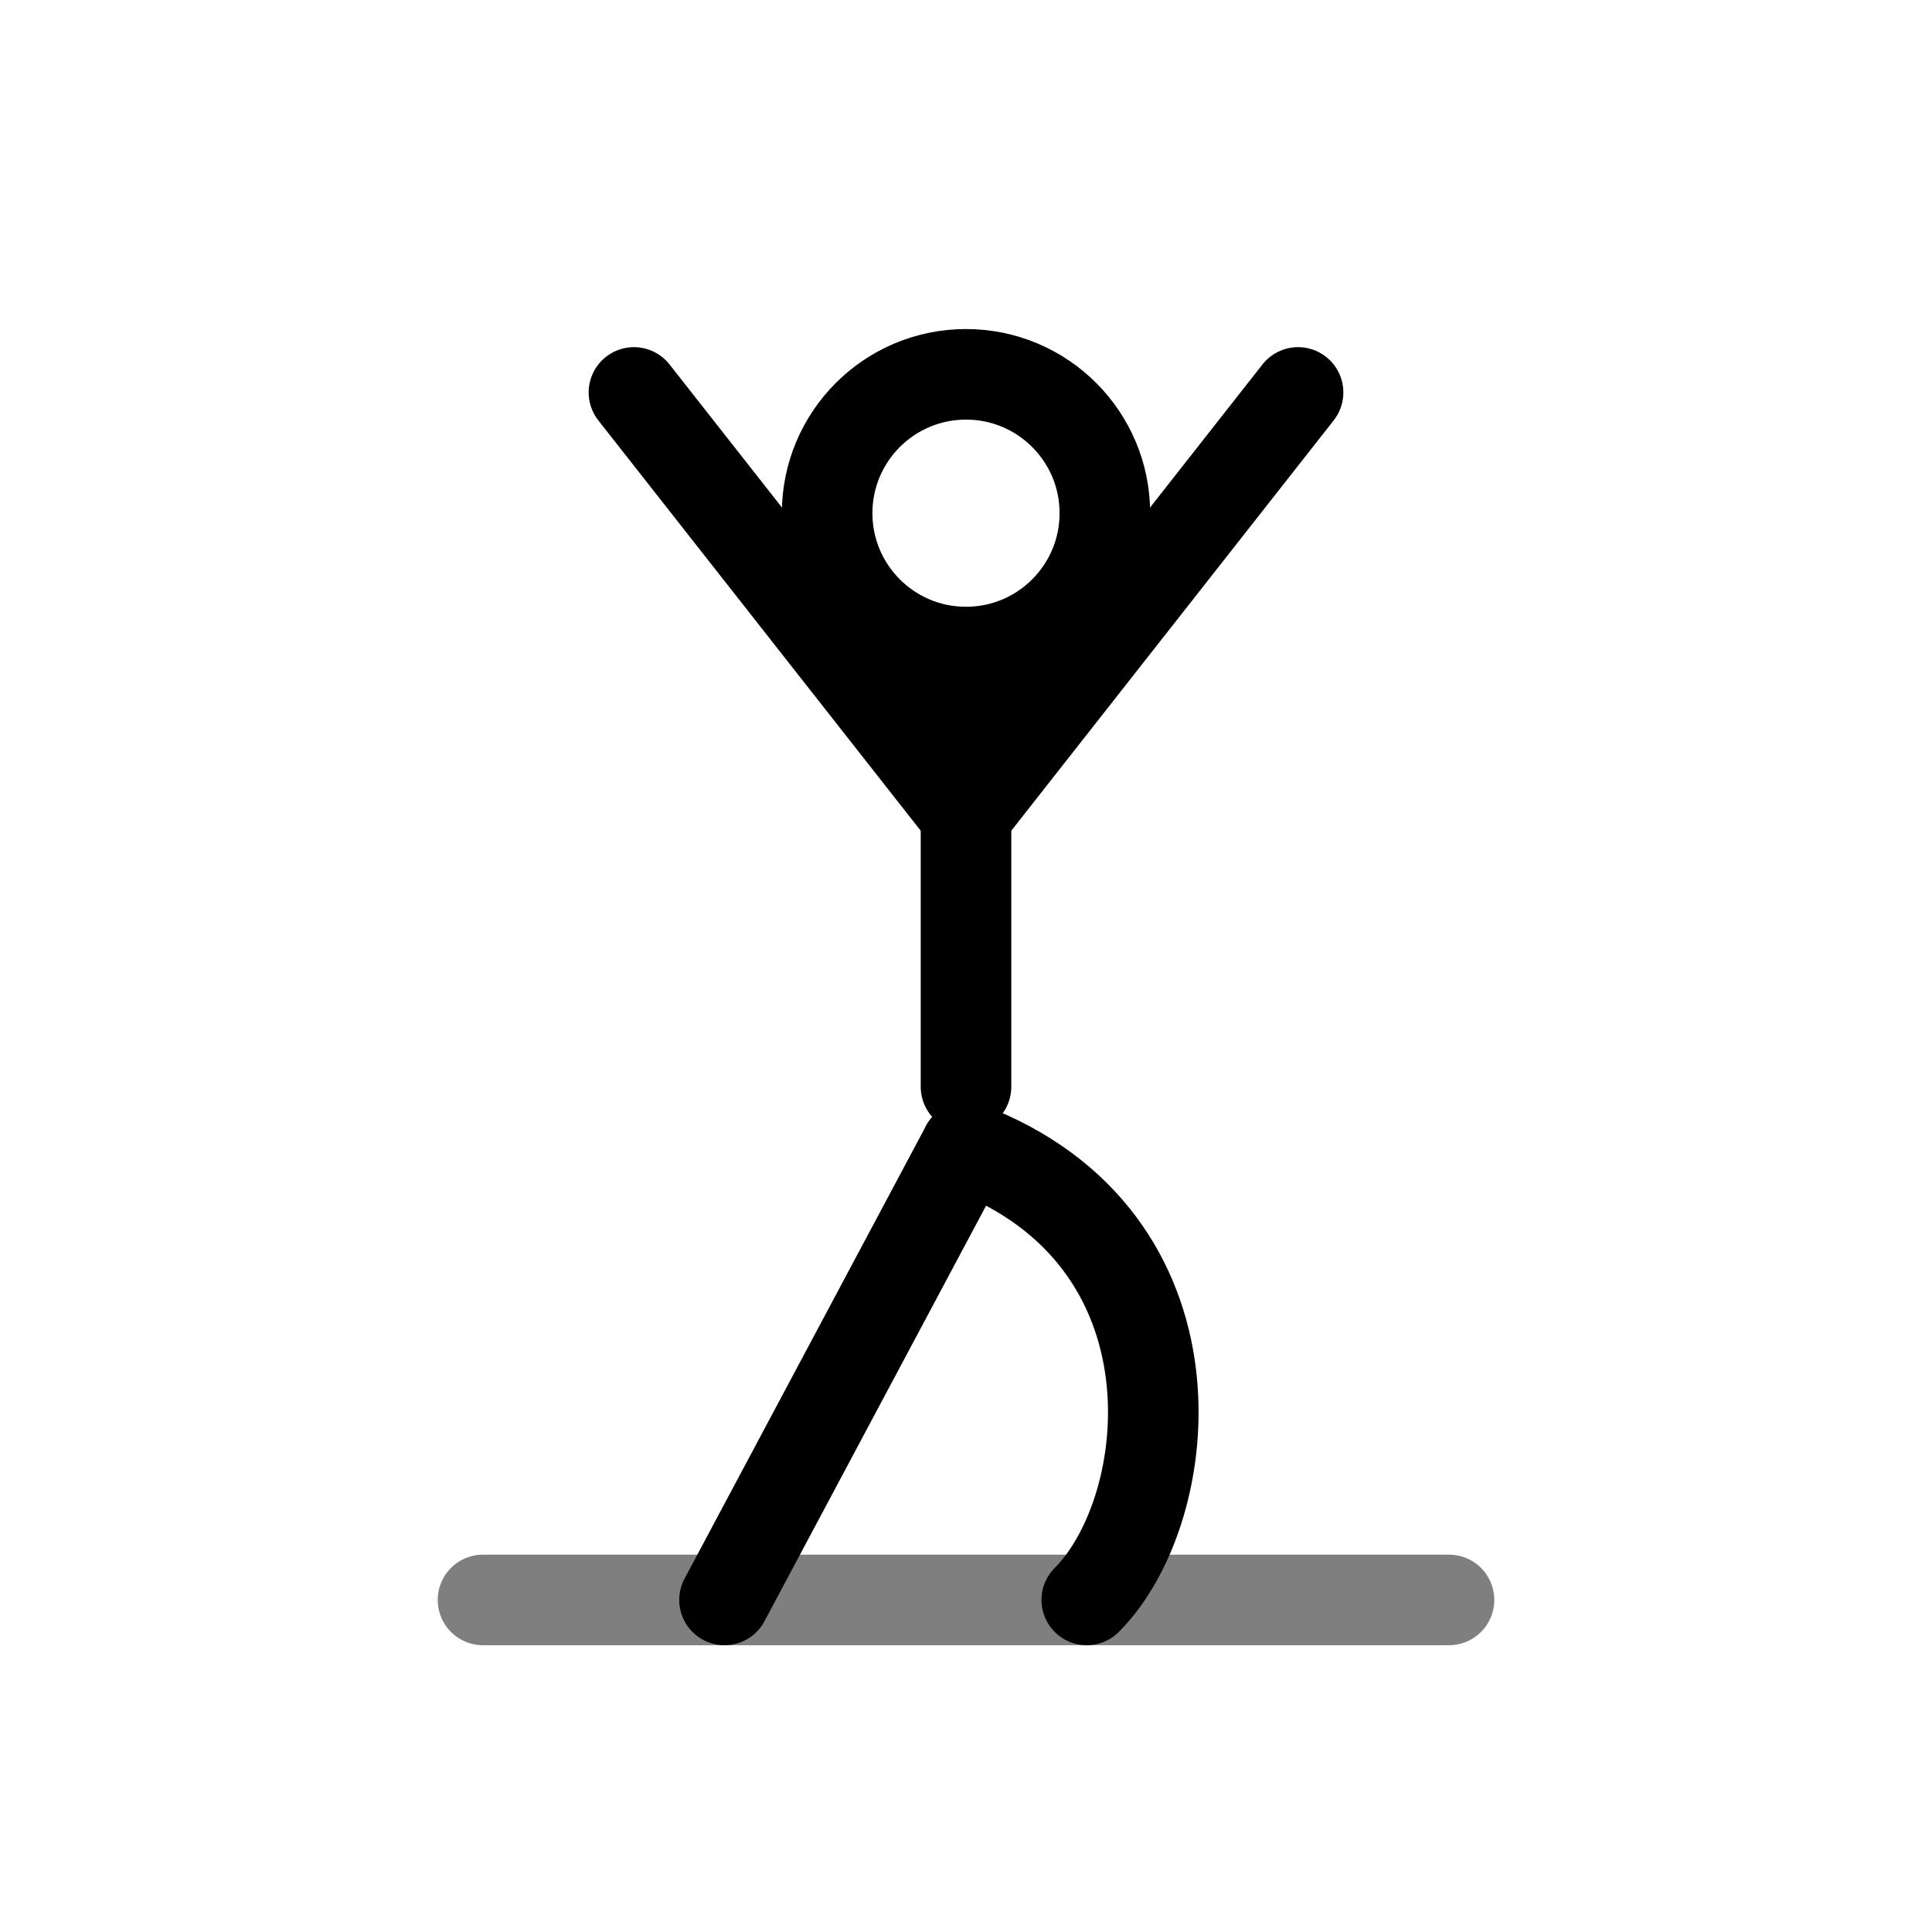
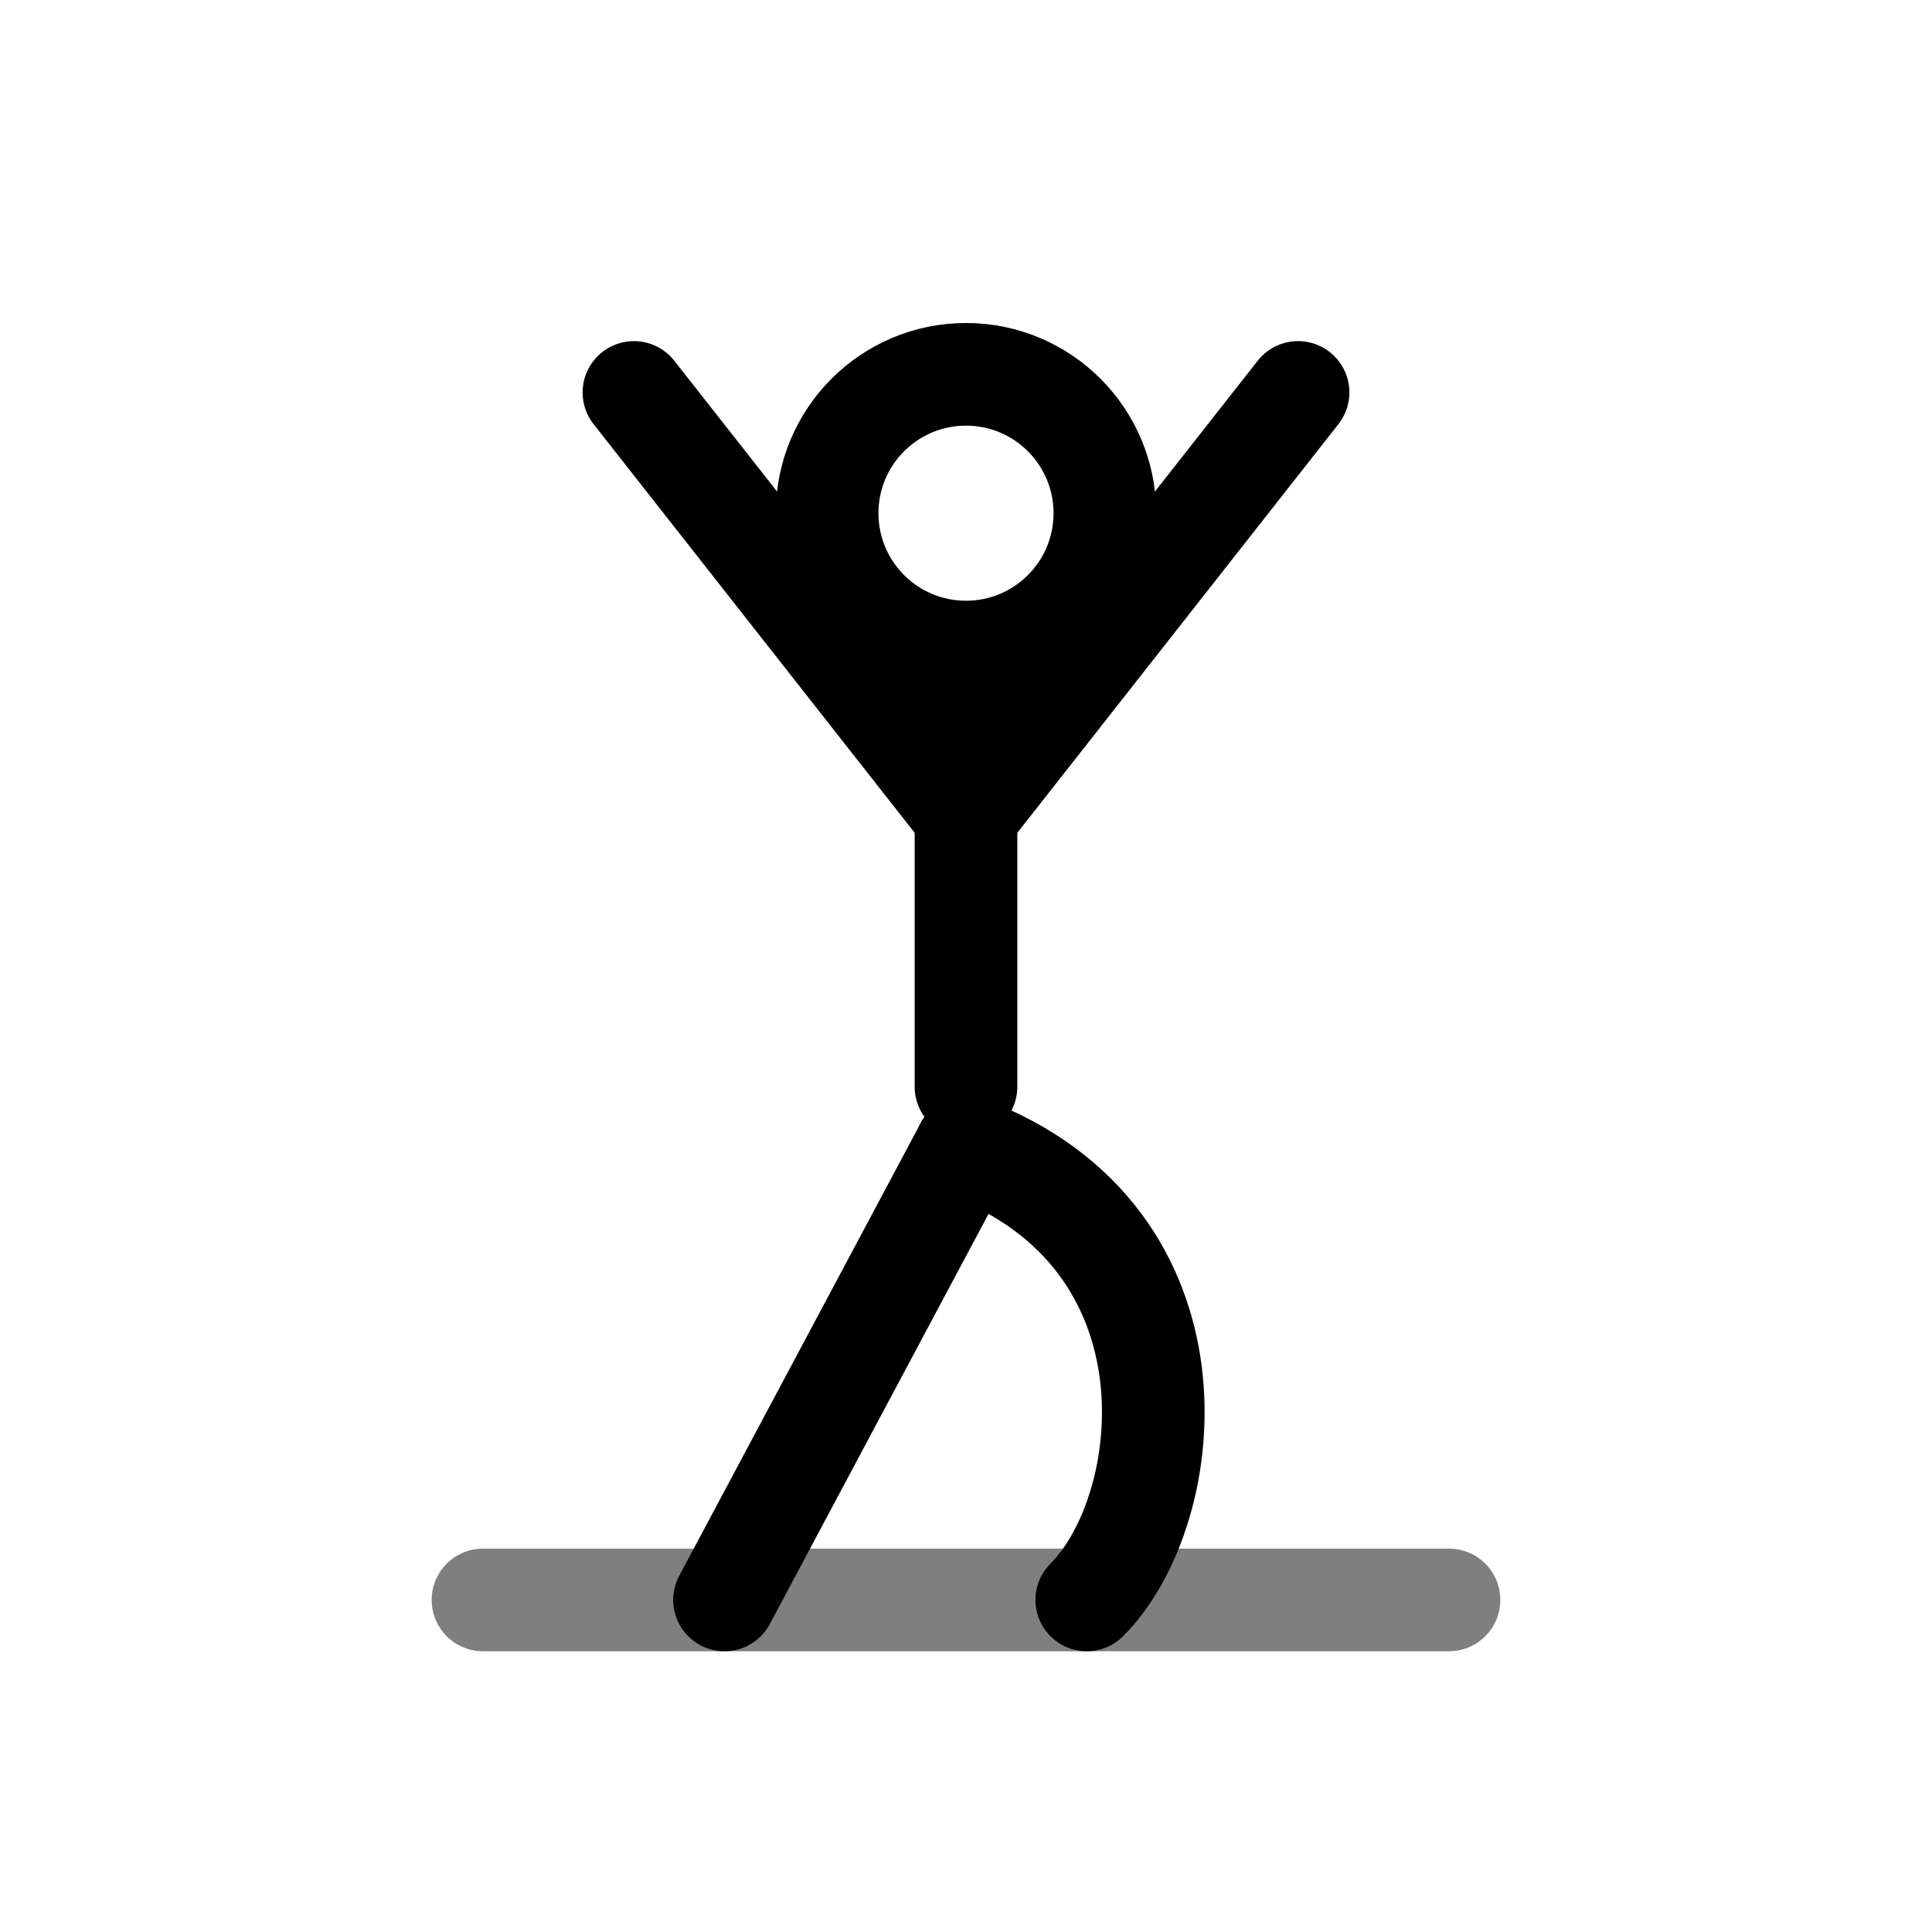
- <svg xmlns="http://www.w3.org/2000/svg" viewBox="0 0 64 64" fill="none" stroke="currentColor" stroke-width="3" stroke-linecap="round" stroke-linejoin="round" role="img" aria-label="瑜伽 Yoga">
+ <svg xmlns="http://www.w3.org/2000/svg" viewBox="0 0 64 64" fill="none" stroke="currentColor" stroke-width="3.4" stroke-linecap="round" stroke-linejoin="round" role="img" aria-label="瑜伽 Yoga">
  <circle cx="32" cy="17" r="4.6" />
  <path d="M32 22v14" />
  <path d="M32 27 21 13M32 27 43 13" />
  <path d="M32 38 24 53" />
  <path d="M32 38c8 3 7 12 4 15" />
  <path d="M16 53h32" stroke-opacity=".5" />
</svg>
